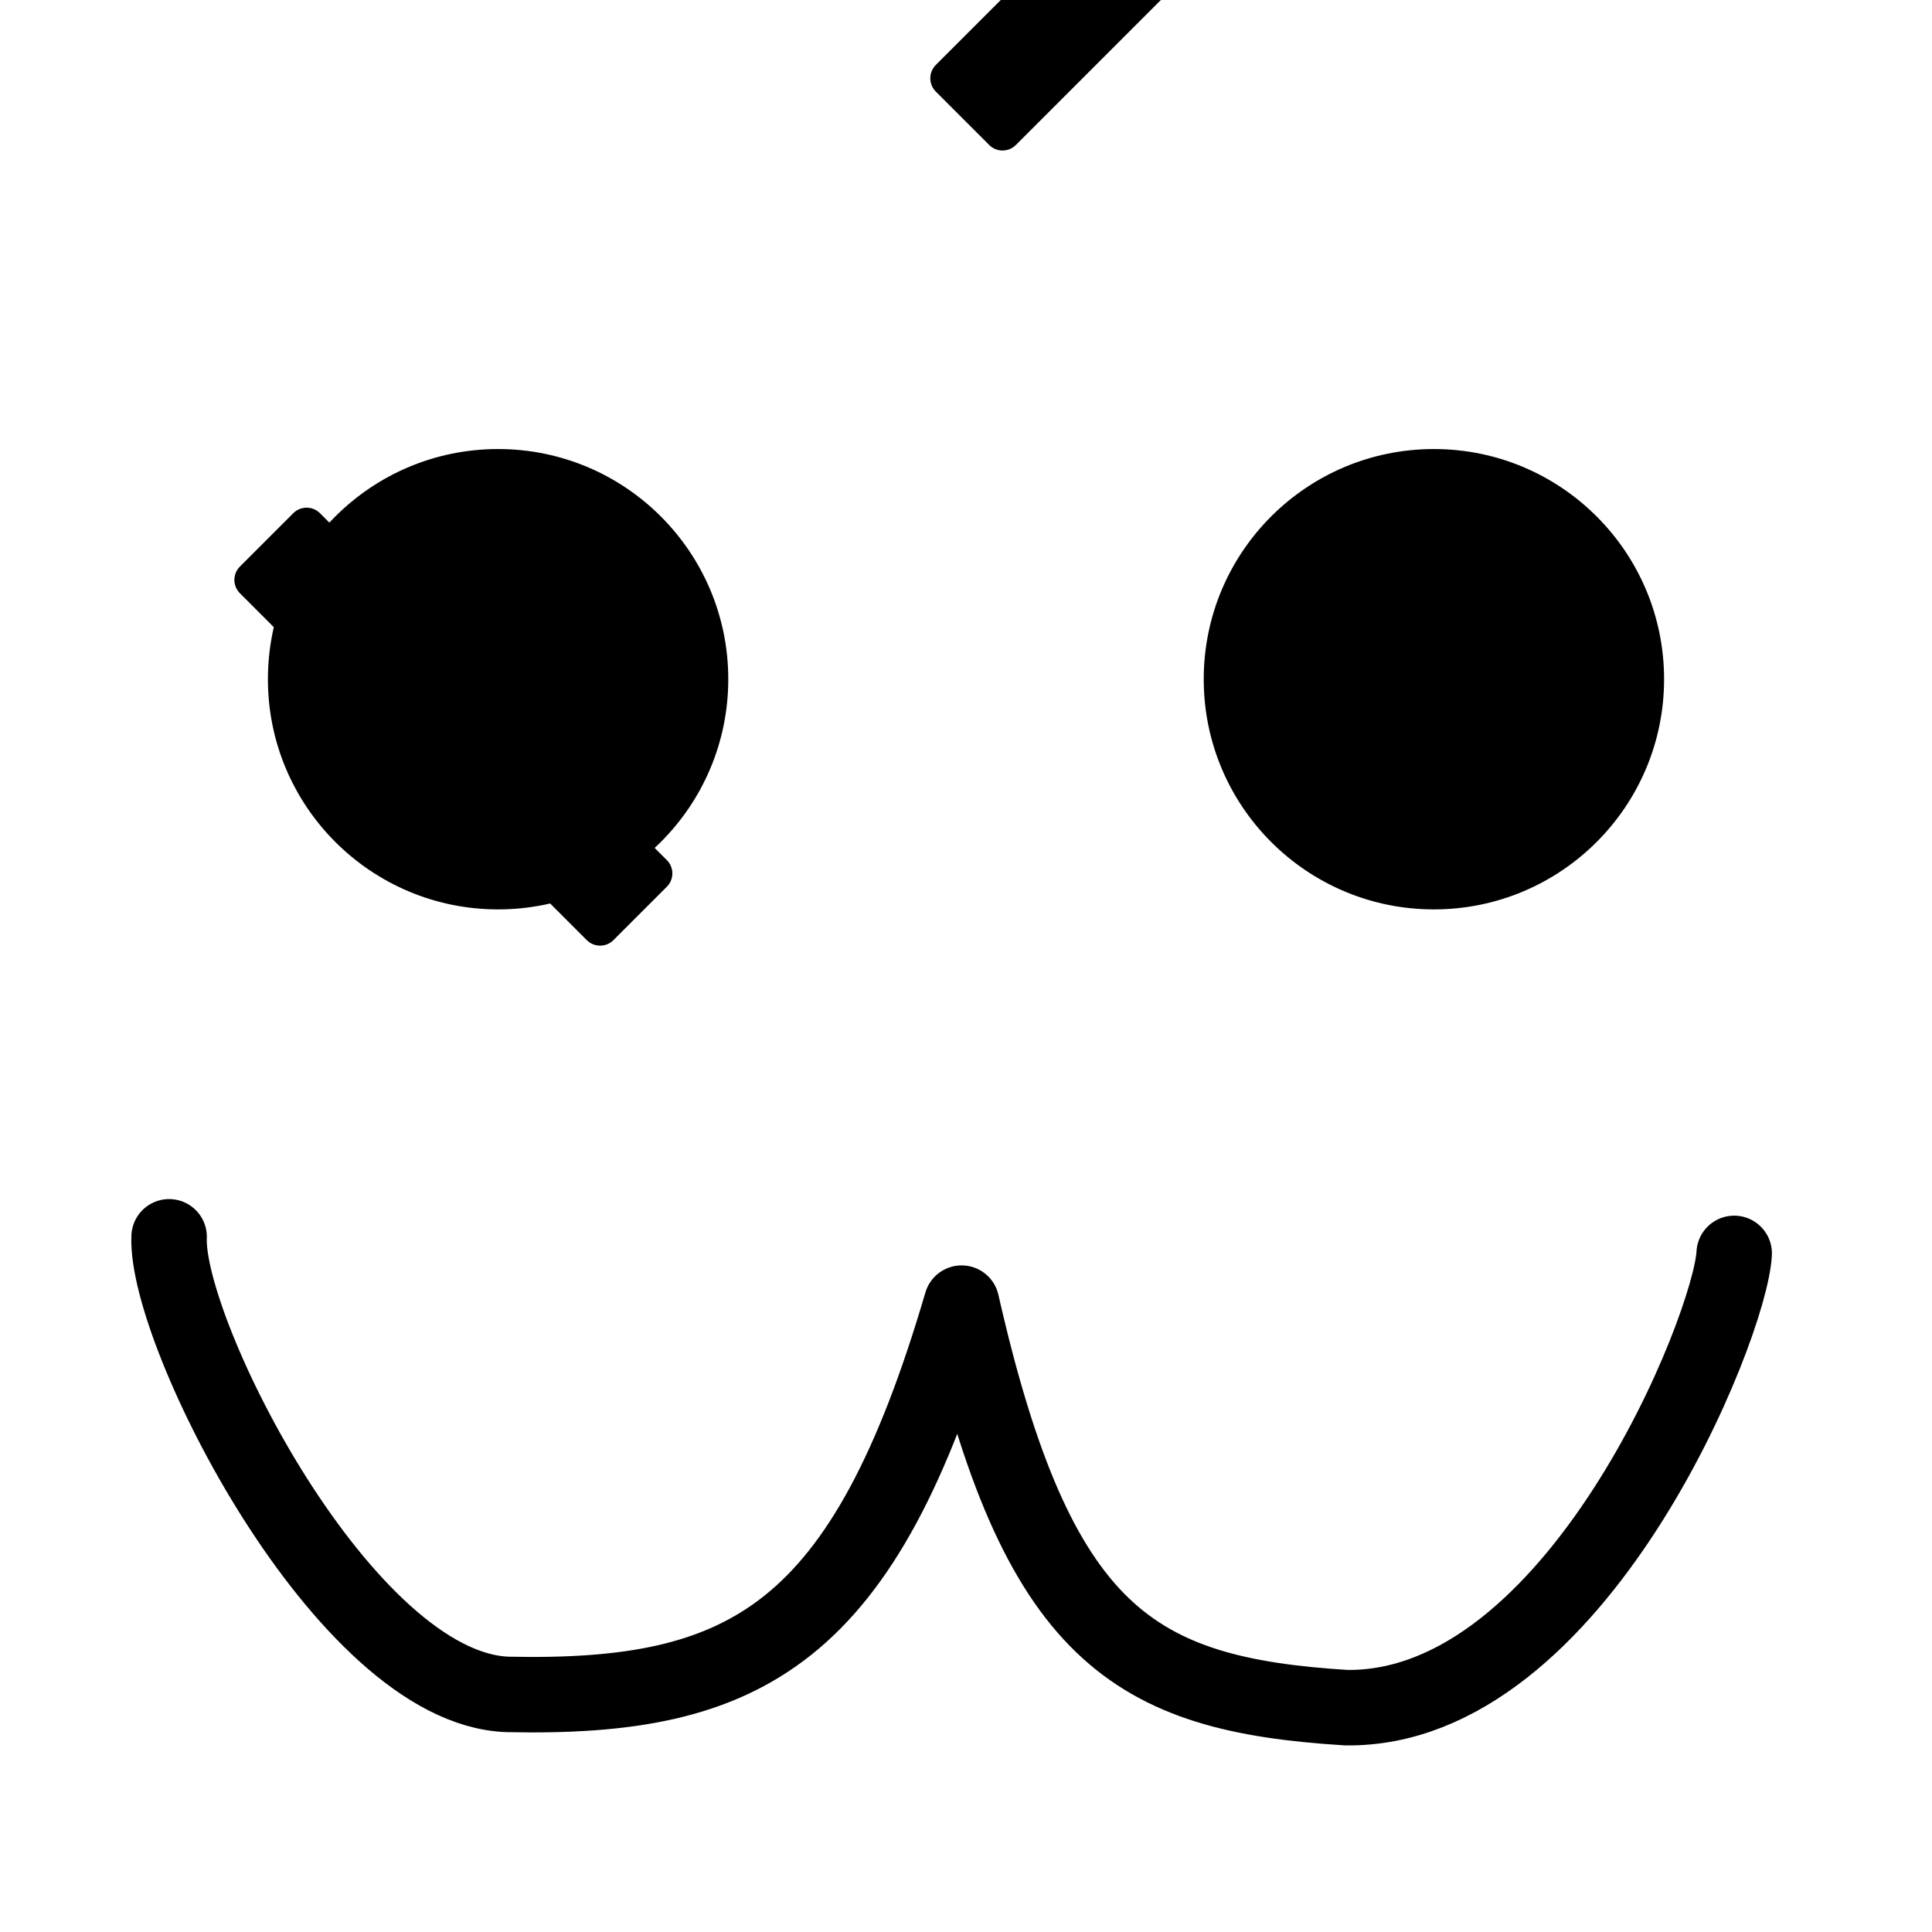
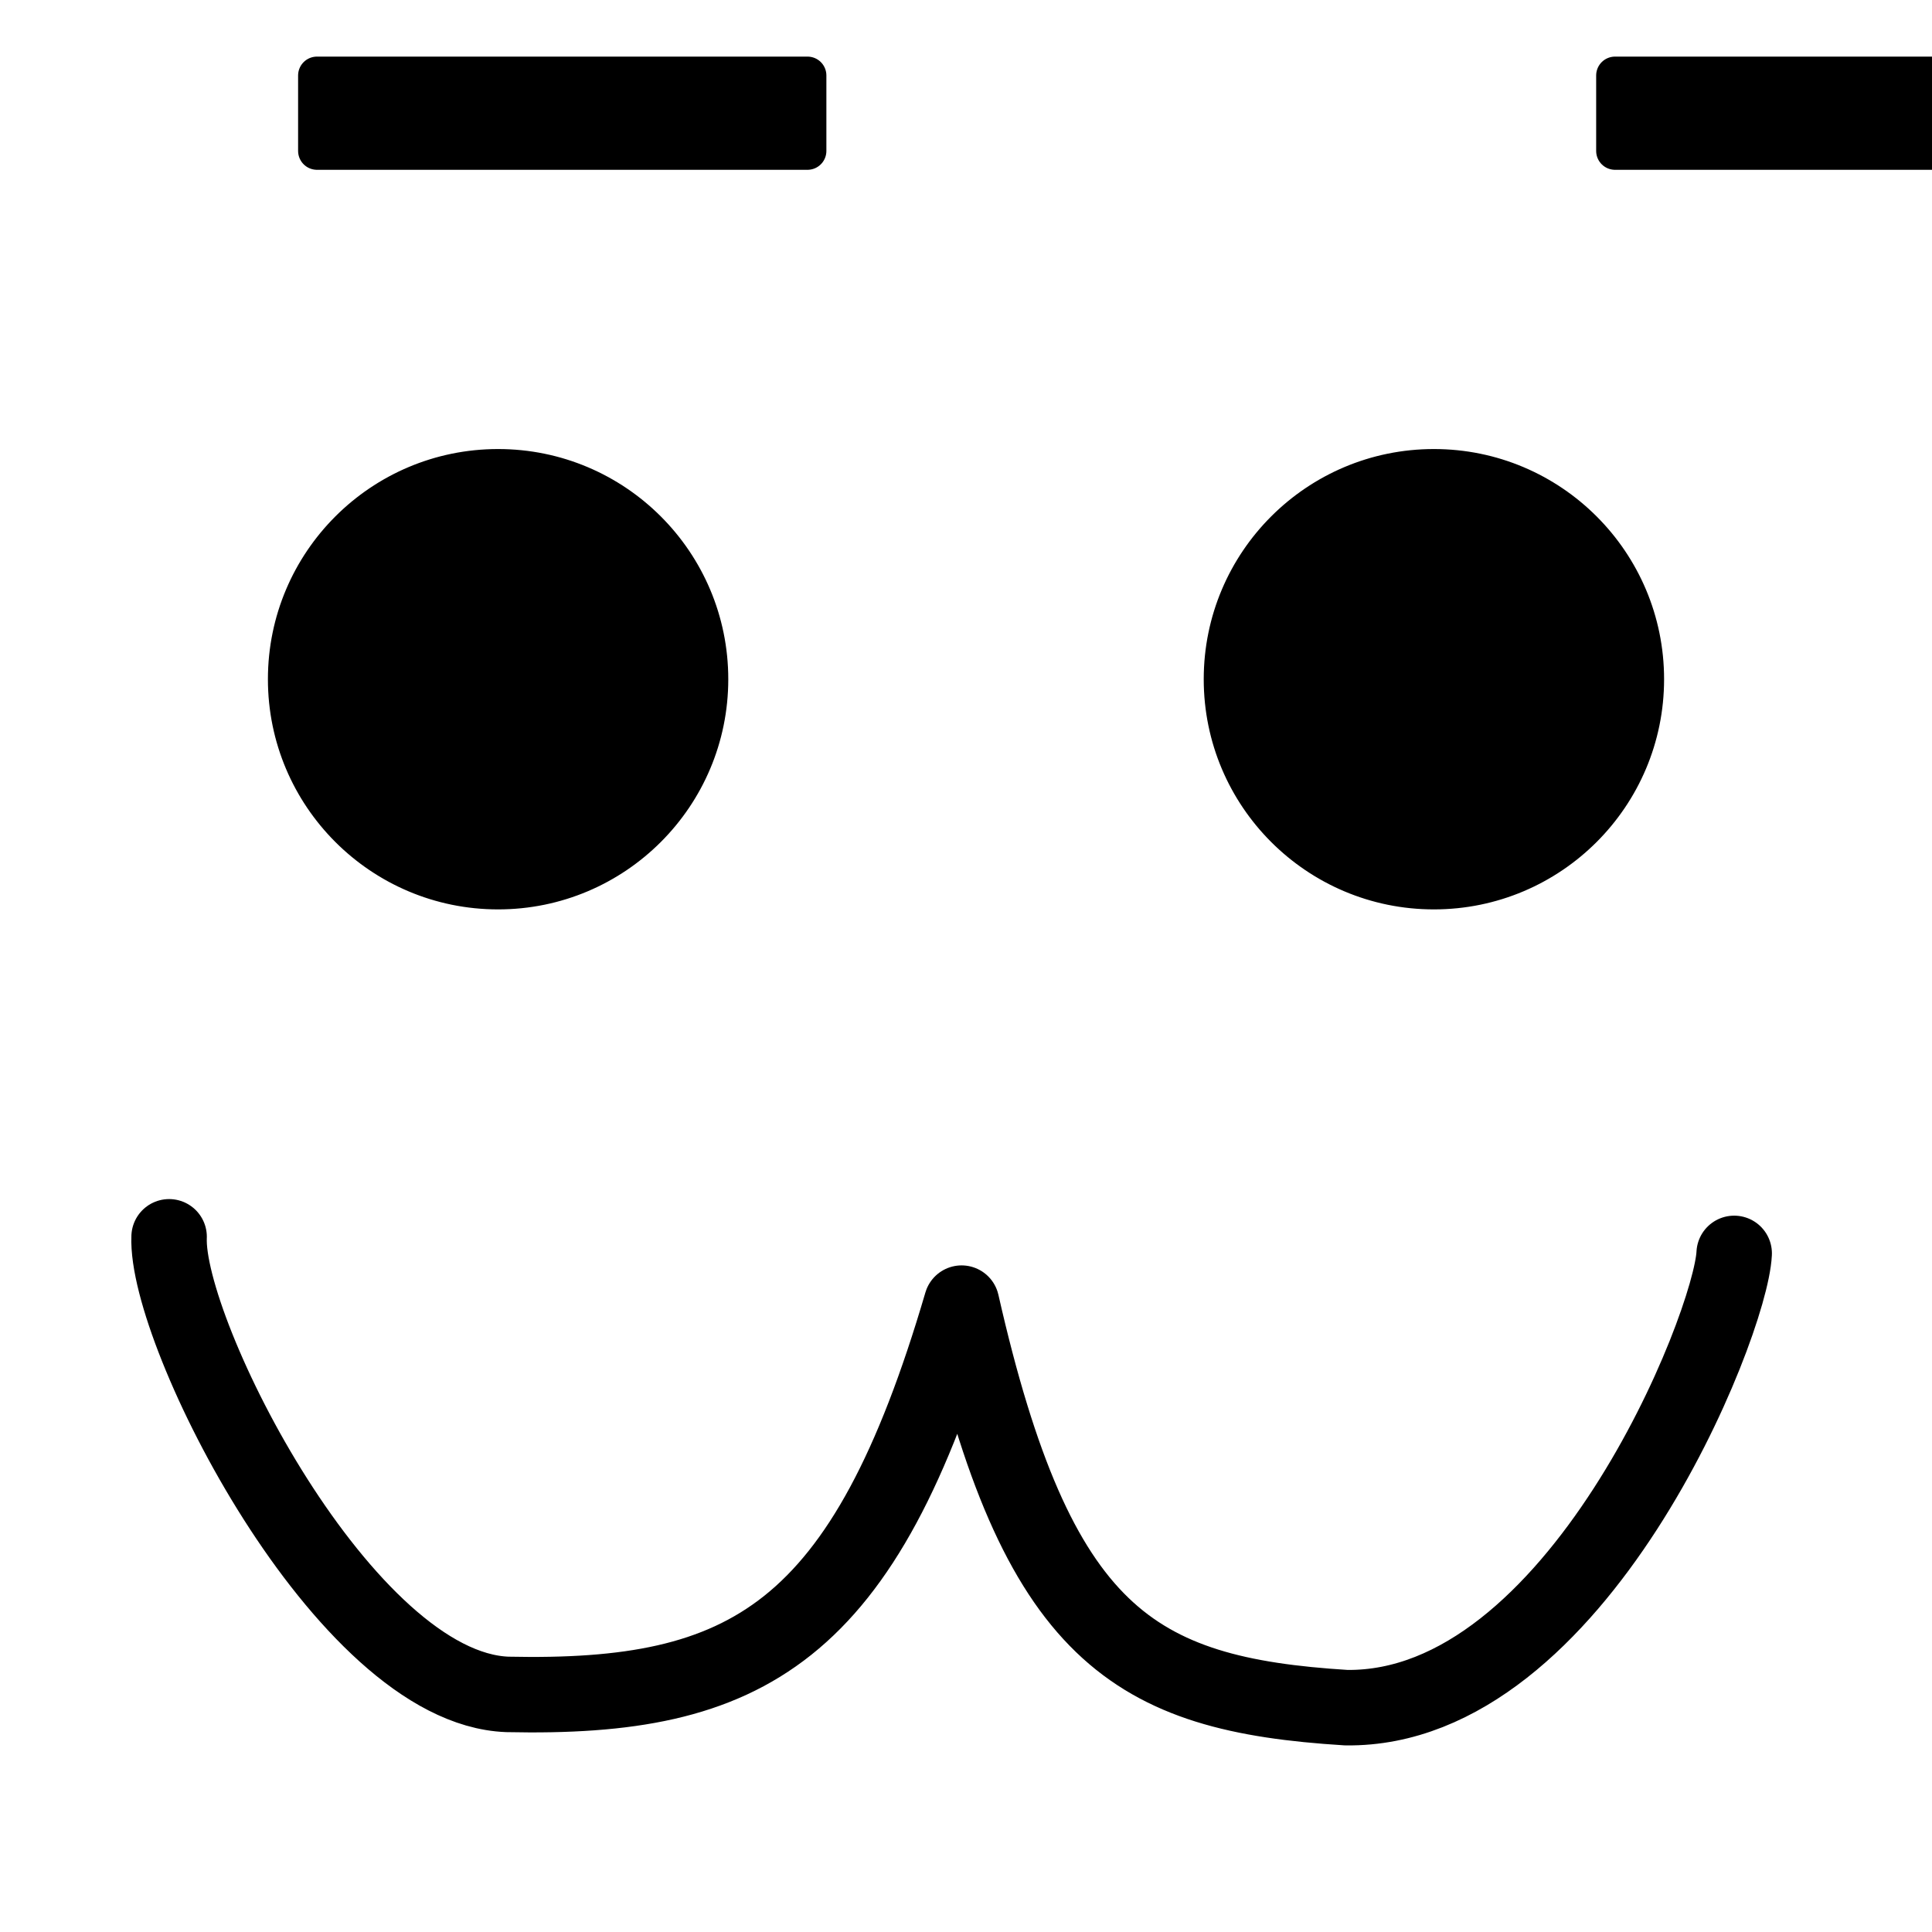
<svg xmlns="http://www.w3.org/2000/svg" viewBox="0 0 256 256">
  <defs>

  </defs>
  <style>
		
		@media (prefers-color-scheme: dark) {
			
		}
	</style>
  <ellipse style="stroke: rgb(0, 0, 0);" cx="66" cy="90" rx="30" ry="30" />
  <ellipse style="stroke: rgb(0, 0, 0);" cx="190" cy="90" rx="30" ry="30" />
  <path style="stroke-width: 10px; stroke-linecap: round; stroke-linejoin: round; paint-order: fill; fill: none; stroke: rgb(0, 0, 0);" d="M 22.408 163.884 C 21.848 176.496 45.593 223.697 67.224 224.517 C 99.015 225.201 114.504 216.675 127.417 172.671 C 137.4 216.662 150.117 224.517 178.383 226.274 C 208.941 226.662 229.317 175.7 229.788 166.081" />
-   <rect x="42" y="10" width="65" height="10" style="stroke: rgb(0, 0, 0); stroke-width: 5px; stroke-linecap: round; stroke-linejoin: round; transform-box: fill-box; transform-origin: 50% 50%;" transform="matrix(0.707107, 0.707107, -0.707107, 0.707107, 18, 33)">
+   <rect x="42" y="10" width="65" height="10" style="stroke: rgb(0, 0, 0); stroke-width: 5px; stroke-linecap: round; stroke-linejoin: round; transform-box: fill-box; transform-origin: 50% 50%;" transform="rotate(45deg)">
	</rect>
-   <rect x="42" y="10" width="65" height="10" style="stroke: rgb(0, 0, 0); stroke-linecap: round; stroke-linejoin: round; stroke-width: 5px; transform-origin: 50% 50%;" transform="matrix(0.707107, -0.707107, 0.707107, 0.707107, 89, 33)" />
+   <rect x="214" y="10" width="65" height="10" style="stroke: rgb(0, 0, 0); stroke-width: 5px; stroke-linecap: round; stroke-linejoin: round; transform-box: fill-box; transform-origin: 50% 50%;" transform="rotate(-45deg)">
+ 	</rect>
</svg>
